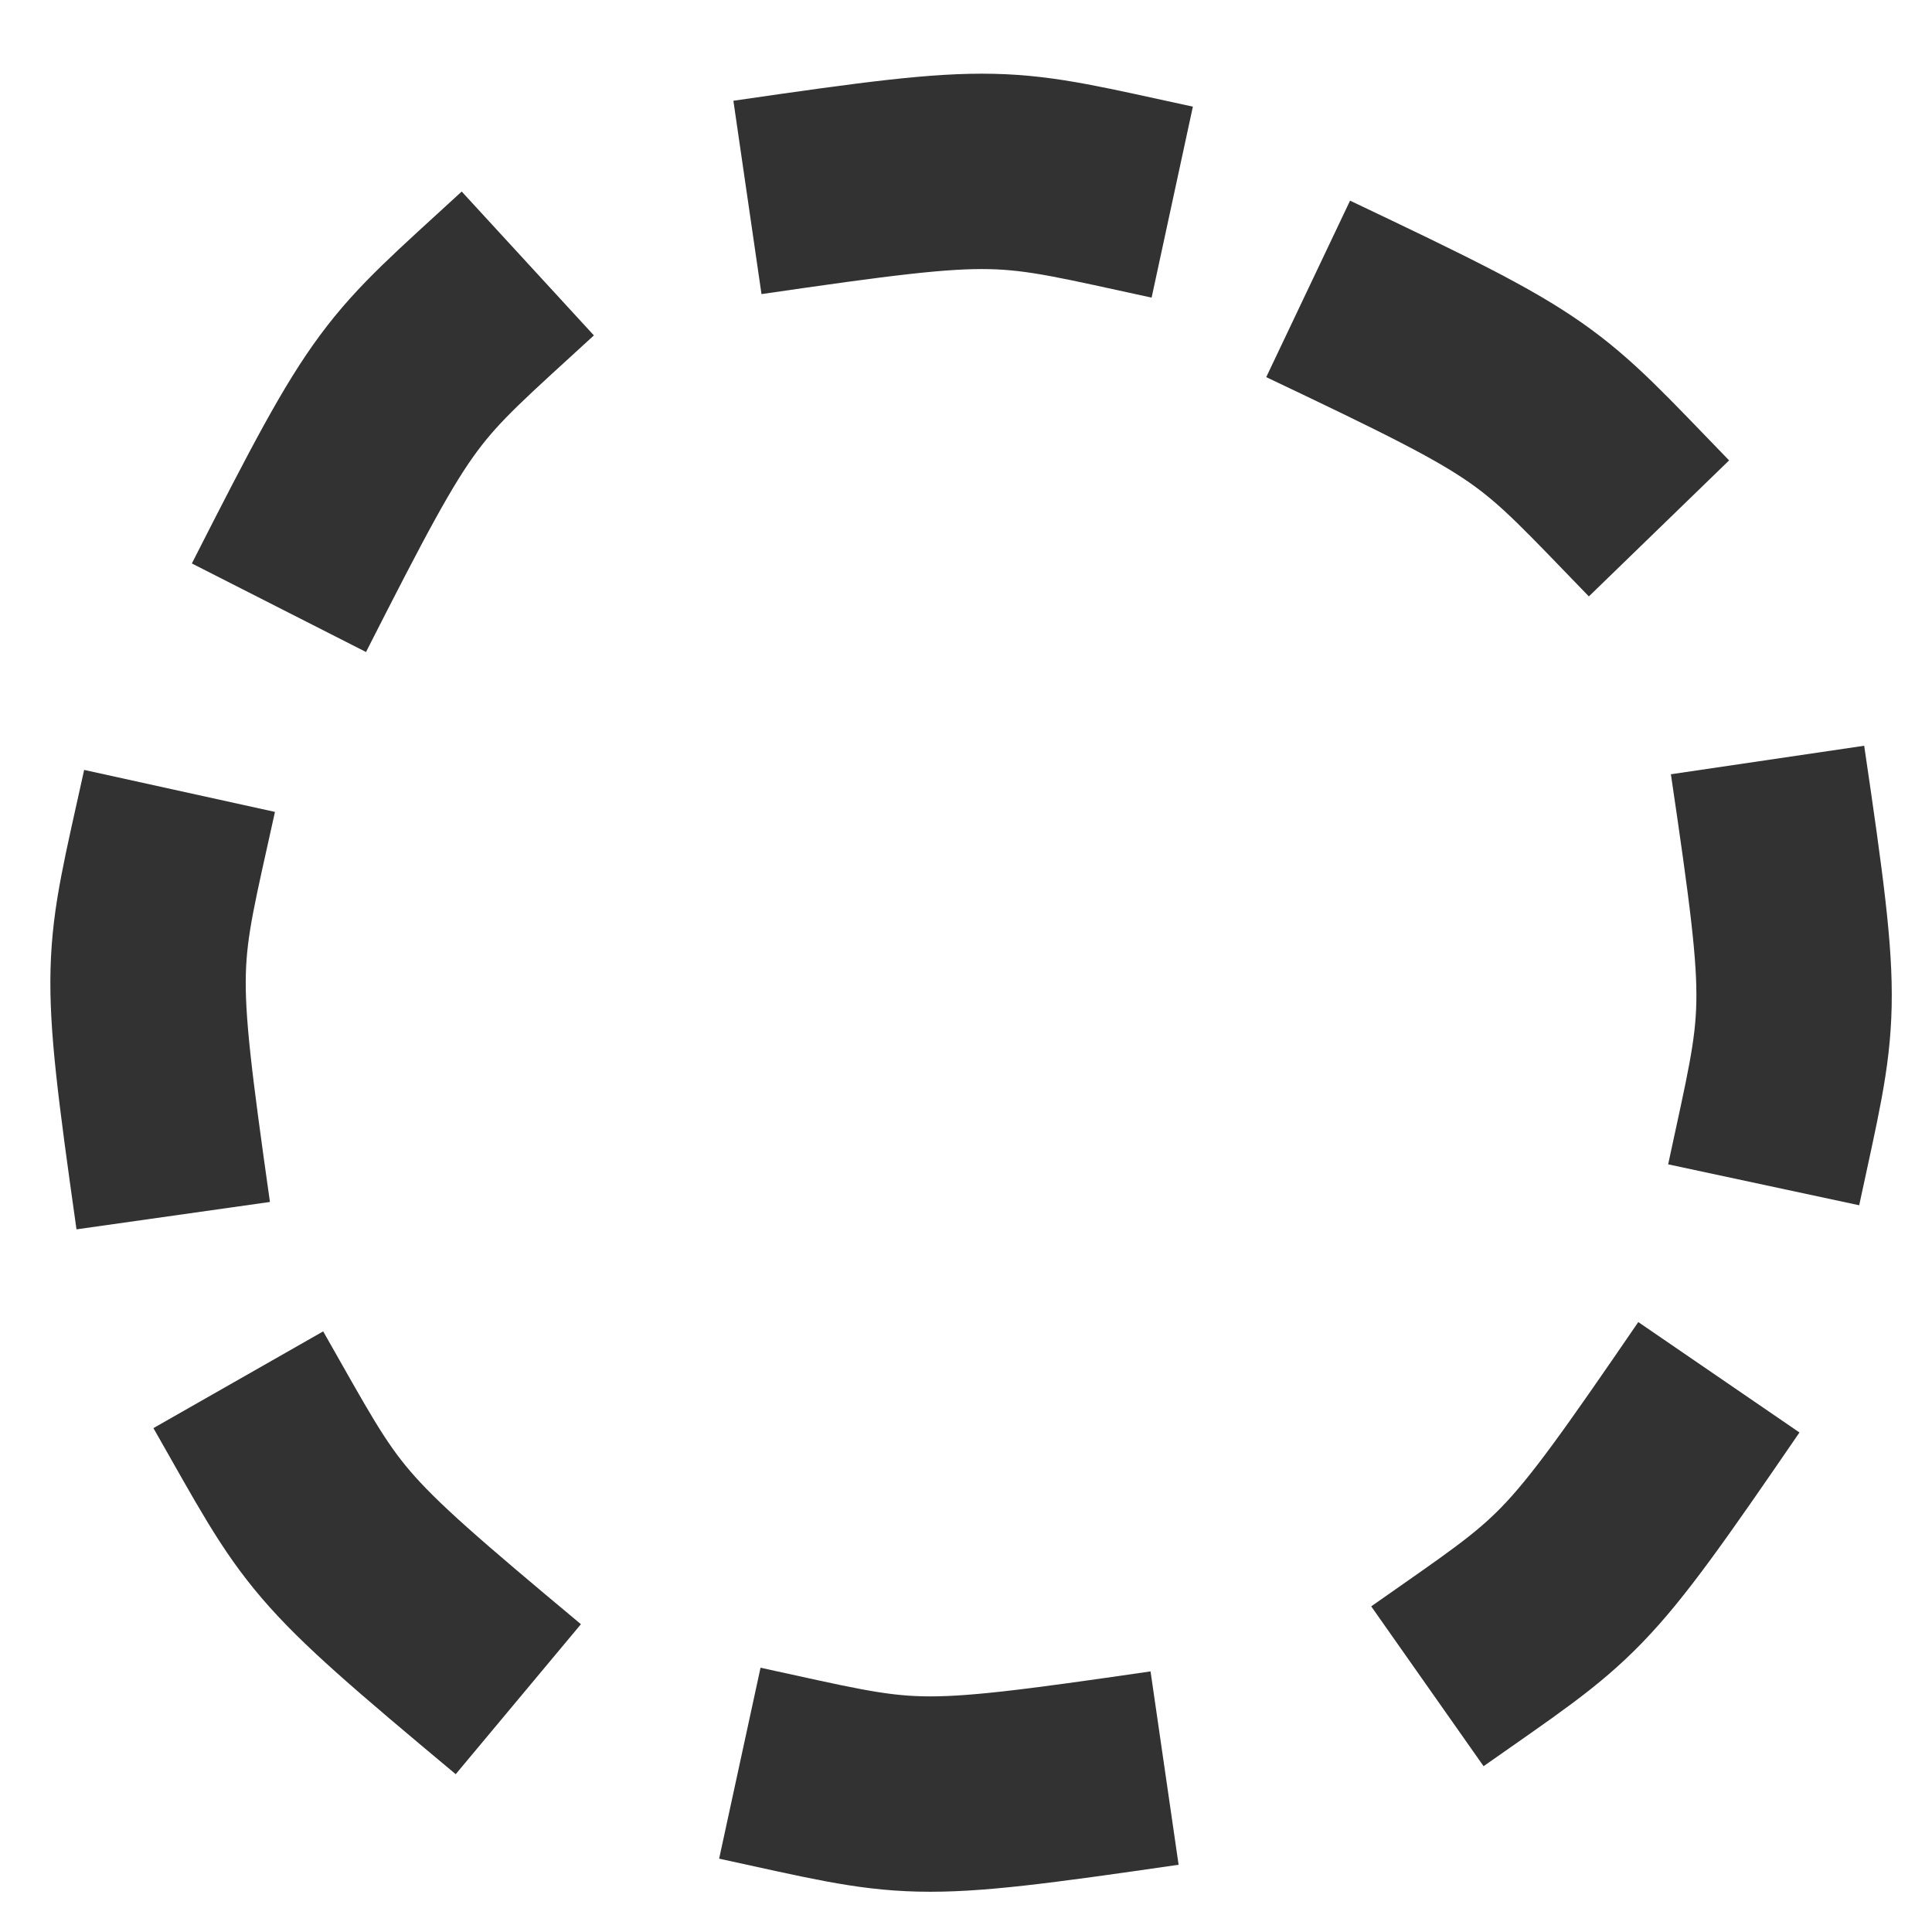
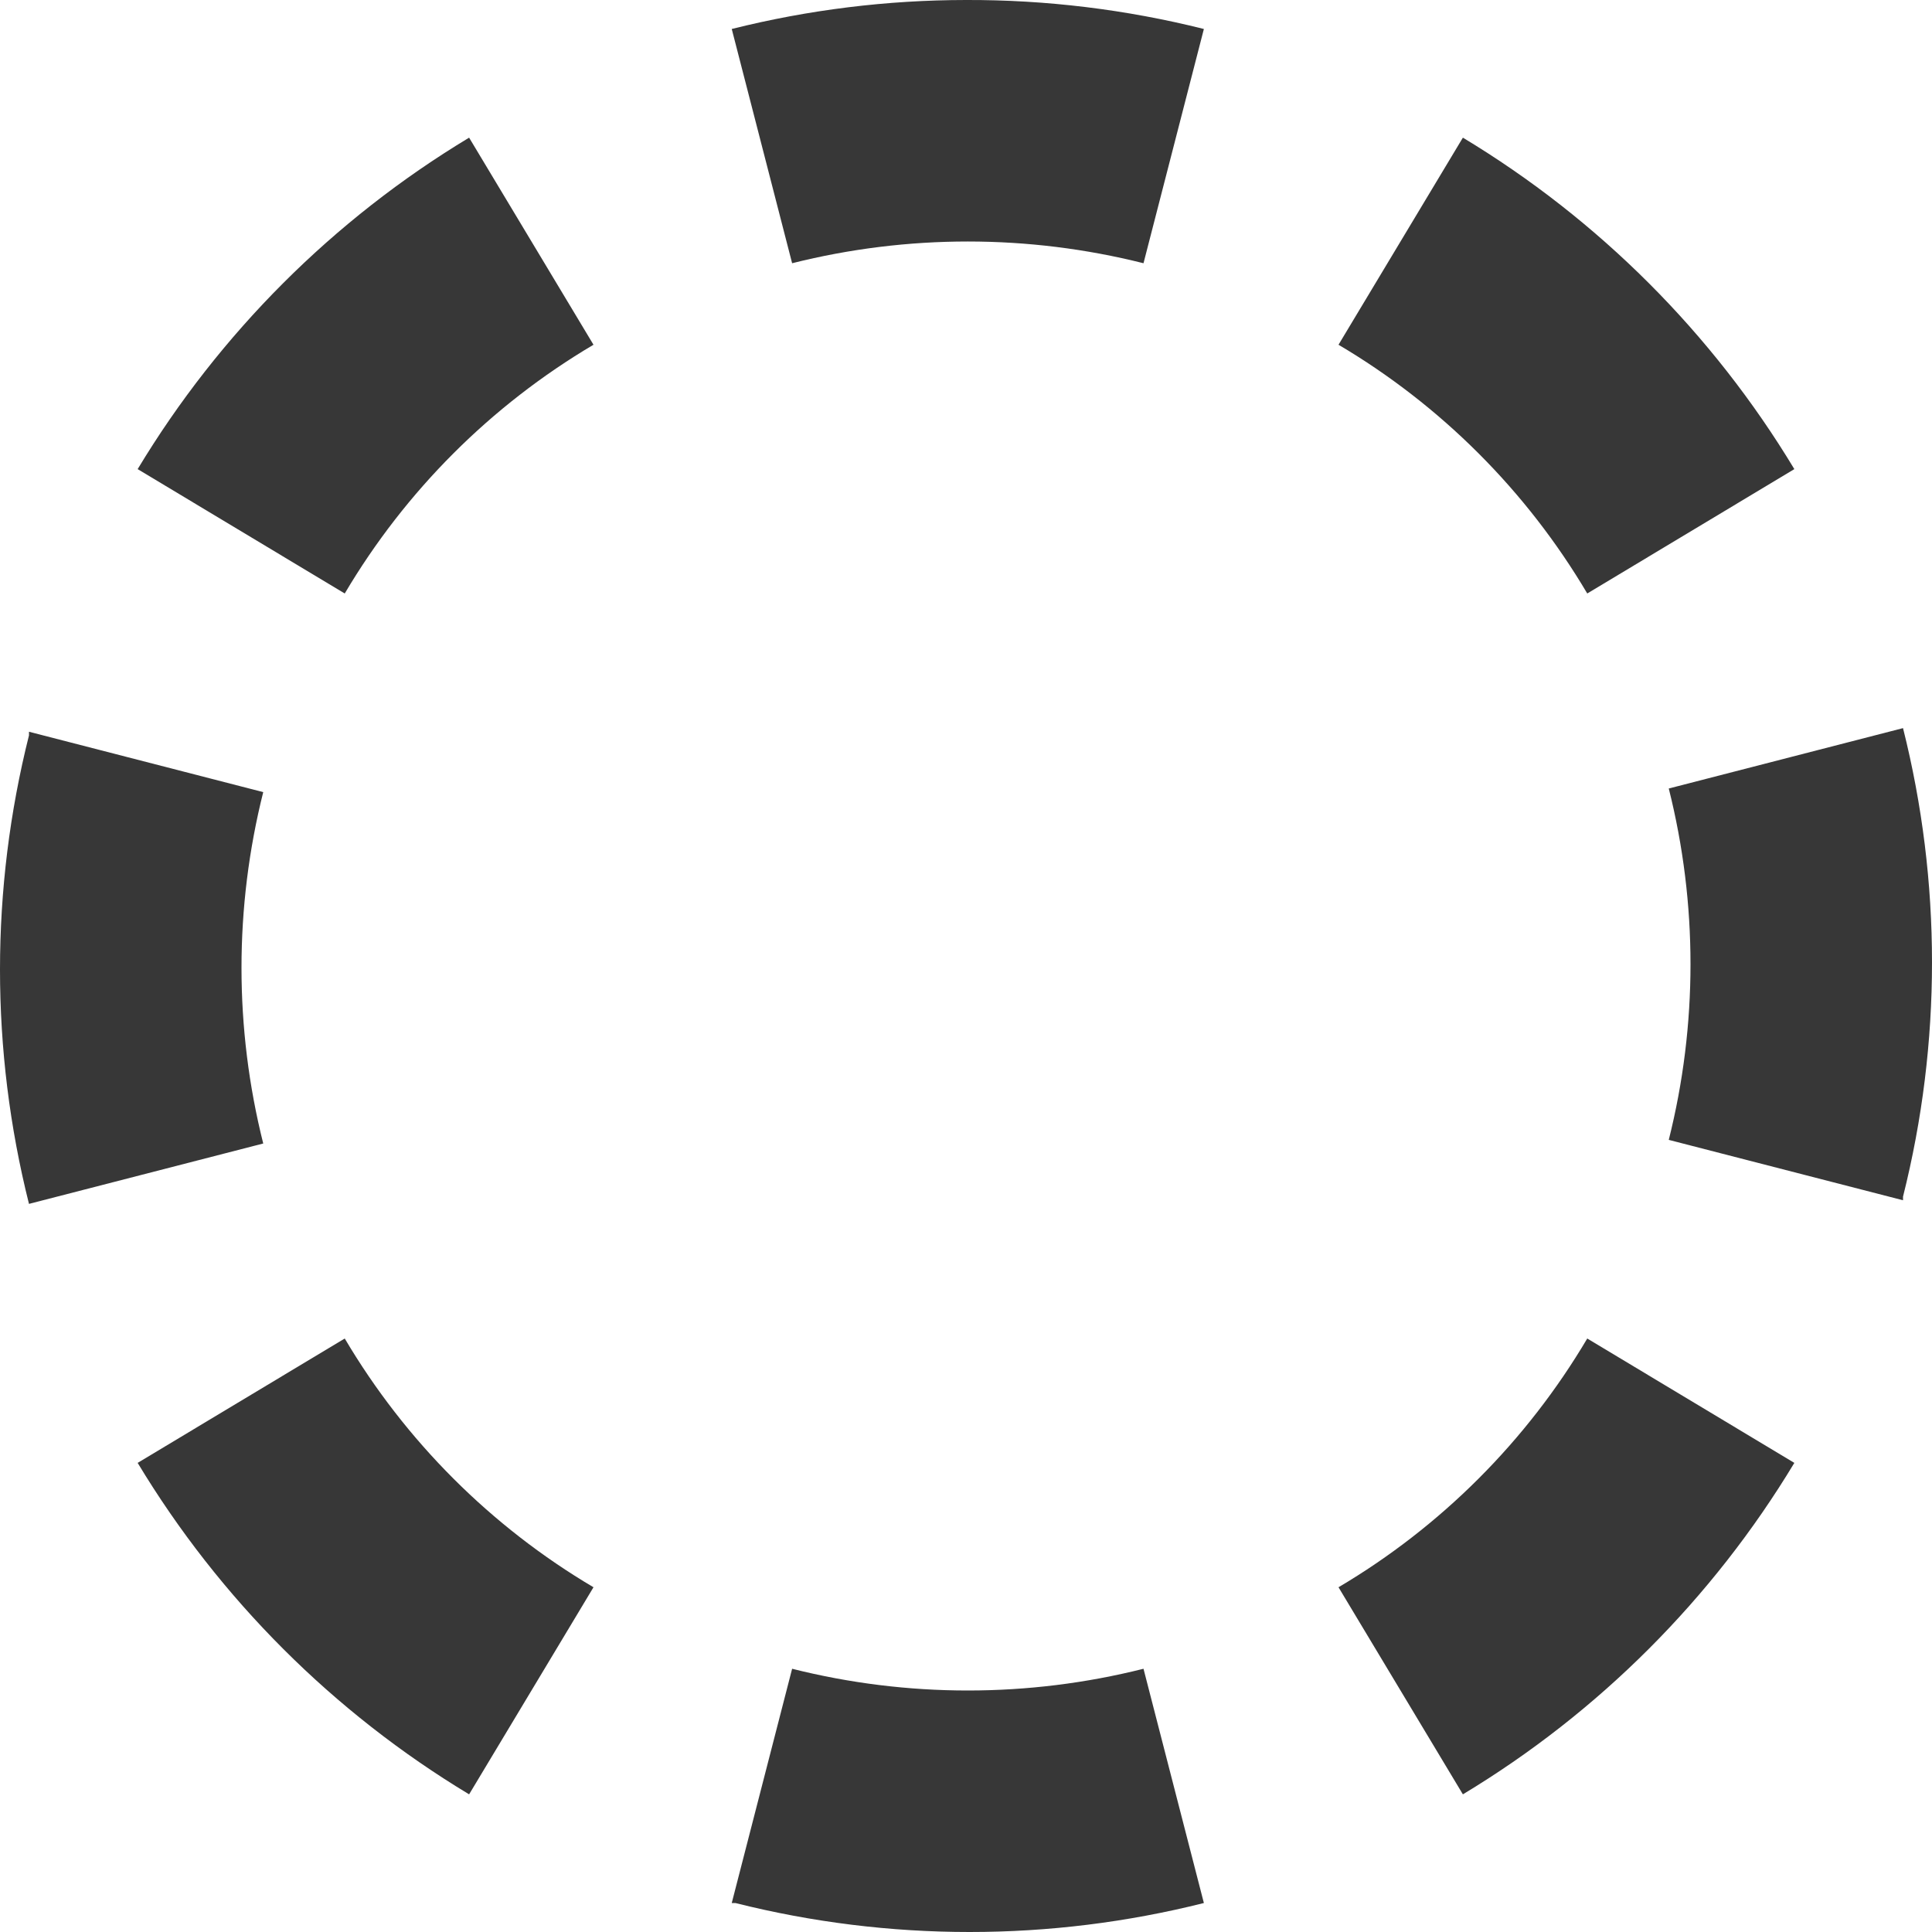
- <svg xmlns="http://www.w3.org/2000/svg" width="34.133" height="34.133" viewBox="0 0 32 32" id="svg2" version="1.1">
-   <defs id="defs4">
-     <filter style="color-interpolation-filters:sRGB" id="filter4429">
-       <feFlood flood-opacity="0.502" flood-color="rgb(0,0,0)" result="flood" id="feFlood4431" />
-       <feComposite in="flood" in2="SourceGraphic" operator="in" result="composite1" id="feComposite4433" />
-       <feGaussianBlur in="composite1" stdDeviation="0" result="blur" id="feGaussianBlur4435" />
-       <feOffset dx="0" dy="-2" result="offset" id="feOffset4437" />
-       <feComposite in="SourceGraphic" in2="offset" operator="over" result="composite2" id="feComposite4439" />
-     </filter>
-   </defs>
-   <g id="layer2">
-     <path style="fill:none;stroke:#323232;stroke-width:3.236;stroke-linecap:butt;stroke-linejoin:miter;stroke-miterlimit:4;stroke-dasharray:none;stroke-opacity:1" d="m 12.38,3.27 c 4.299,-0.625 4.143,-0.547 7.036,0.078" id="path842" />
-     <path style="fill:none;stroke:#323232;stroke-width:3.236;stroke-linecap:butt;stroke-linejoin:miter;stroke-miterlimit:4;stroke-dasharray:none;stroke-opacity:1" d="m 21.667,4.785 c 3.924,1.864 3.751,1.843 5.811,3.967" id="path842-4" />
-     <path style="fill:none;stroke:#323232;stroke-width:3.236;stroke-linecap:butt;stroke-linejoin:miter;stroke-miterlimit:4;stroke-dasharray:none;stroke-opacity:1" d="m 29.276,12.588 c 0.634,4.298 0.556,4.142 -0.064,7.036" id="path842-4-2" />
-     <path style="fill:none;stroke:#323232;stroke-width:3.236;stroke-linecap:butt;stroke-linejoin:miter;stroke-miterlimit:4;stroke-dasharray:none;stroke-opacity:1" d="m 28.47,22.812 c -2.455,3.584 -2.407,3.416 -4.828,5.118" id="path842-4-2-0" />
-     <path style="fill:none;stroke:#323232;stroke-width:3.236;stroke-linecap:butt;stroke-linejoin:miter;stroke-miterlimit:4;stroke-dasharray:none;stroke-opacity:1" d="m 19.289,29.285 c -4.3,0.624 -4.143,0.546 -7.035,-0.081" id="path842-4-2-0-7" />
-     <path style="fill:none;stroke:#323232;stroke-width:3.236;stroke-linecap:butt;stroke-linejoin:miter;stroke-miterlimit:4;stroke-dasharray:none;stroke-opacity:1" d="M 8.585,28.144 C 5.25,25.36 5.412,25.424 3.947,22.853" id="path842-4-2-0-7-5" />
-     <path style="fill:none;stroke:#323232;stroke-width:3.236;stroke-linecap:butt;stroke-linejoin:miter;stroke-miterlimit:4;stroke-dasharray:none;stroke-opacity:1" d="M 2.869,20.135 C 2.26,15.833 2.338,15.99 2.974,13.1" id="path842-4-2-0-7-5-2" />
-     <path style="fill:none;stroke:#323232;stroke-width:3.236;stroke-linecap:butt;stroke-linejoin:miter;stroke-miterlimit:4;stroke-dasharray:none;stroke-opacity:1" d="M 4.62,10.066 C 6.589,6.193 6.563,6.366 8.742,4.364" id="path842-4-2-0-7-5-2-3" />
-   </g>
+ <svg xmlns="http://www.w3.org/2000/svg" height="16" width="16" version="1.1" viewBox="0 0 16 16" data-name="Layer 2" id="Layer_2">
+   <style>path, circle, rect {color:#373737;}@media (prefers-color-scheme: dark) {path {color:#cacaca;}}</style>
+   <path style="fill:currentColor;stroke-width:.5;fill-opacity:1" id="path6" d="M8 0a8 8 0 0 0-1.94.24l.5 1.94a5.97 5.97 0 0 1 2.91 0l.5-1.94A8 8 0 0 0 8 0zM3.885 1.14l1.03 1.715a5.86 5.86 0 0 0-2.06 2.06L1.14 3.885A8.07 8.07 0 0 1 3.885 1.14zM.24 6.06l1.94.5a5.97 5.97 0 0 0 0 2.91l-1.94.5a7.96 7.96 0 0 1 0-3.88zm.9 6.055 1.715-1.03a5.86 5.86 0 0 0 2.06 2.06l-1.03 1.715a8.07 8.07 0 0 1-2.745-2.745zm4.92 3.645.5-1.94a5.97 5.97 0 0 0 2.91 0l.5 1.94a7.96 7.96 0 0 1-3.88 0zm6.055-.9-1.03-1.715a5.86 5.86 0 0 0 2.06-2.06l1.715 1.03a8.07 8.07 0 0 1-2.745 2.745zm3.645-4.92-1.94-.5a5.97 5.97 0 0 0 0-2.91l1.94-.5a7.96 7.96 0 0 1 0 3.88zm-.9-6.055-1.715 1.03a5.86 5.86 0 0 0-2.06-2.06l1.03-1.715a8.07 8.07 0 0 1 2.745 2.745z" />
</svg>
